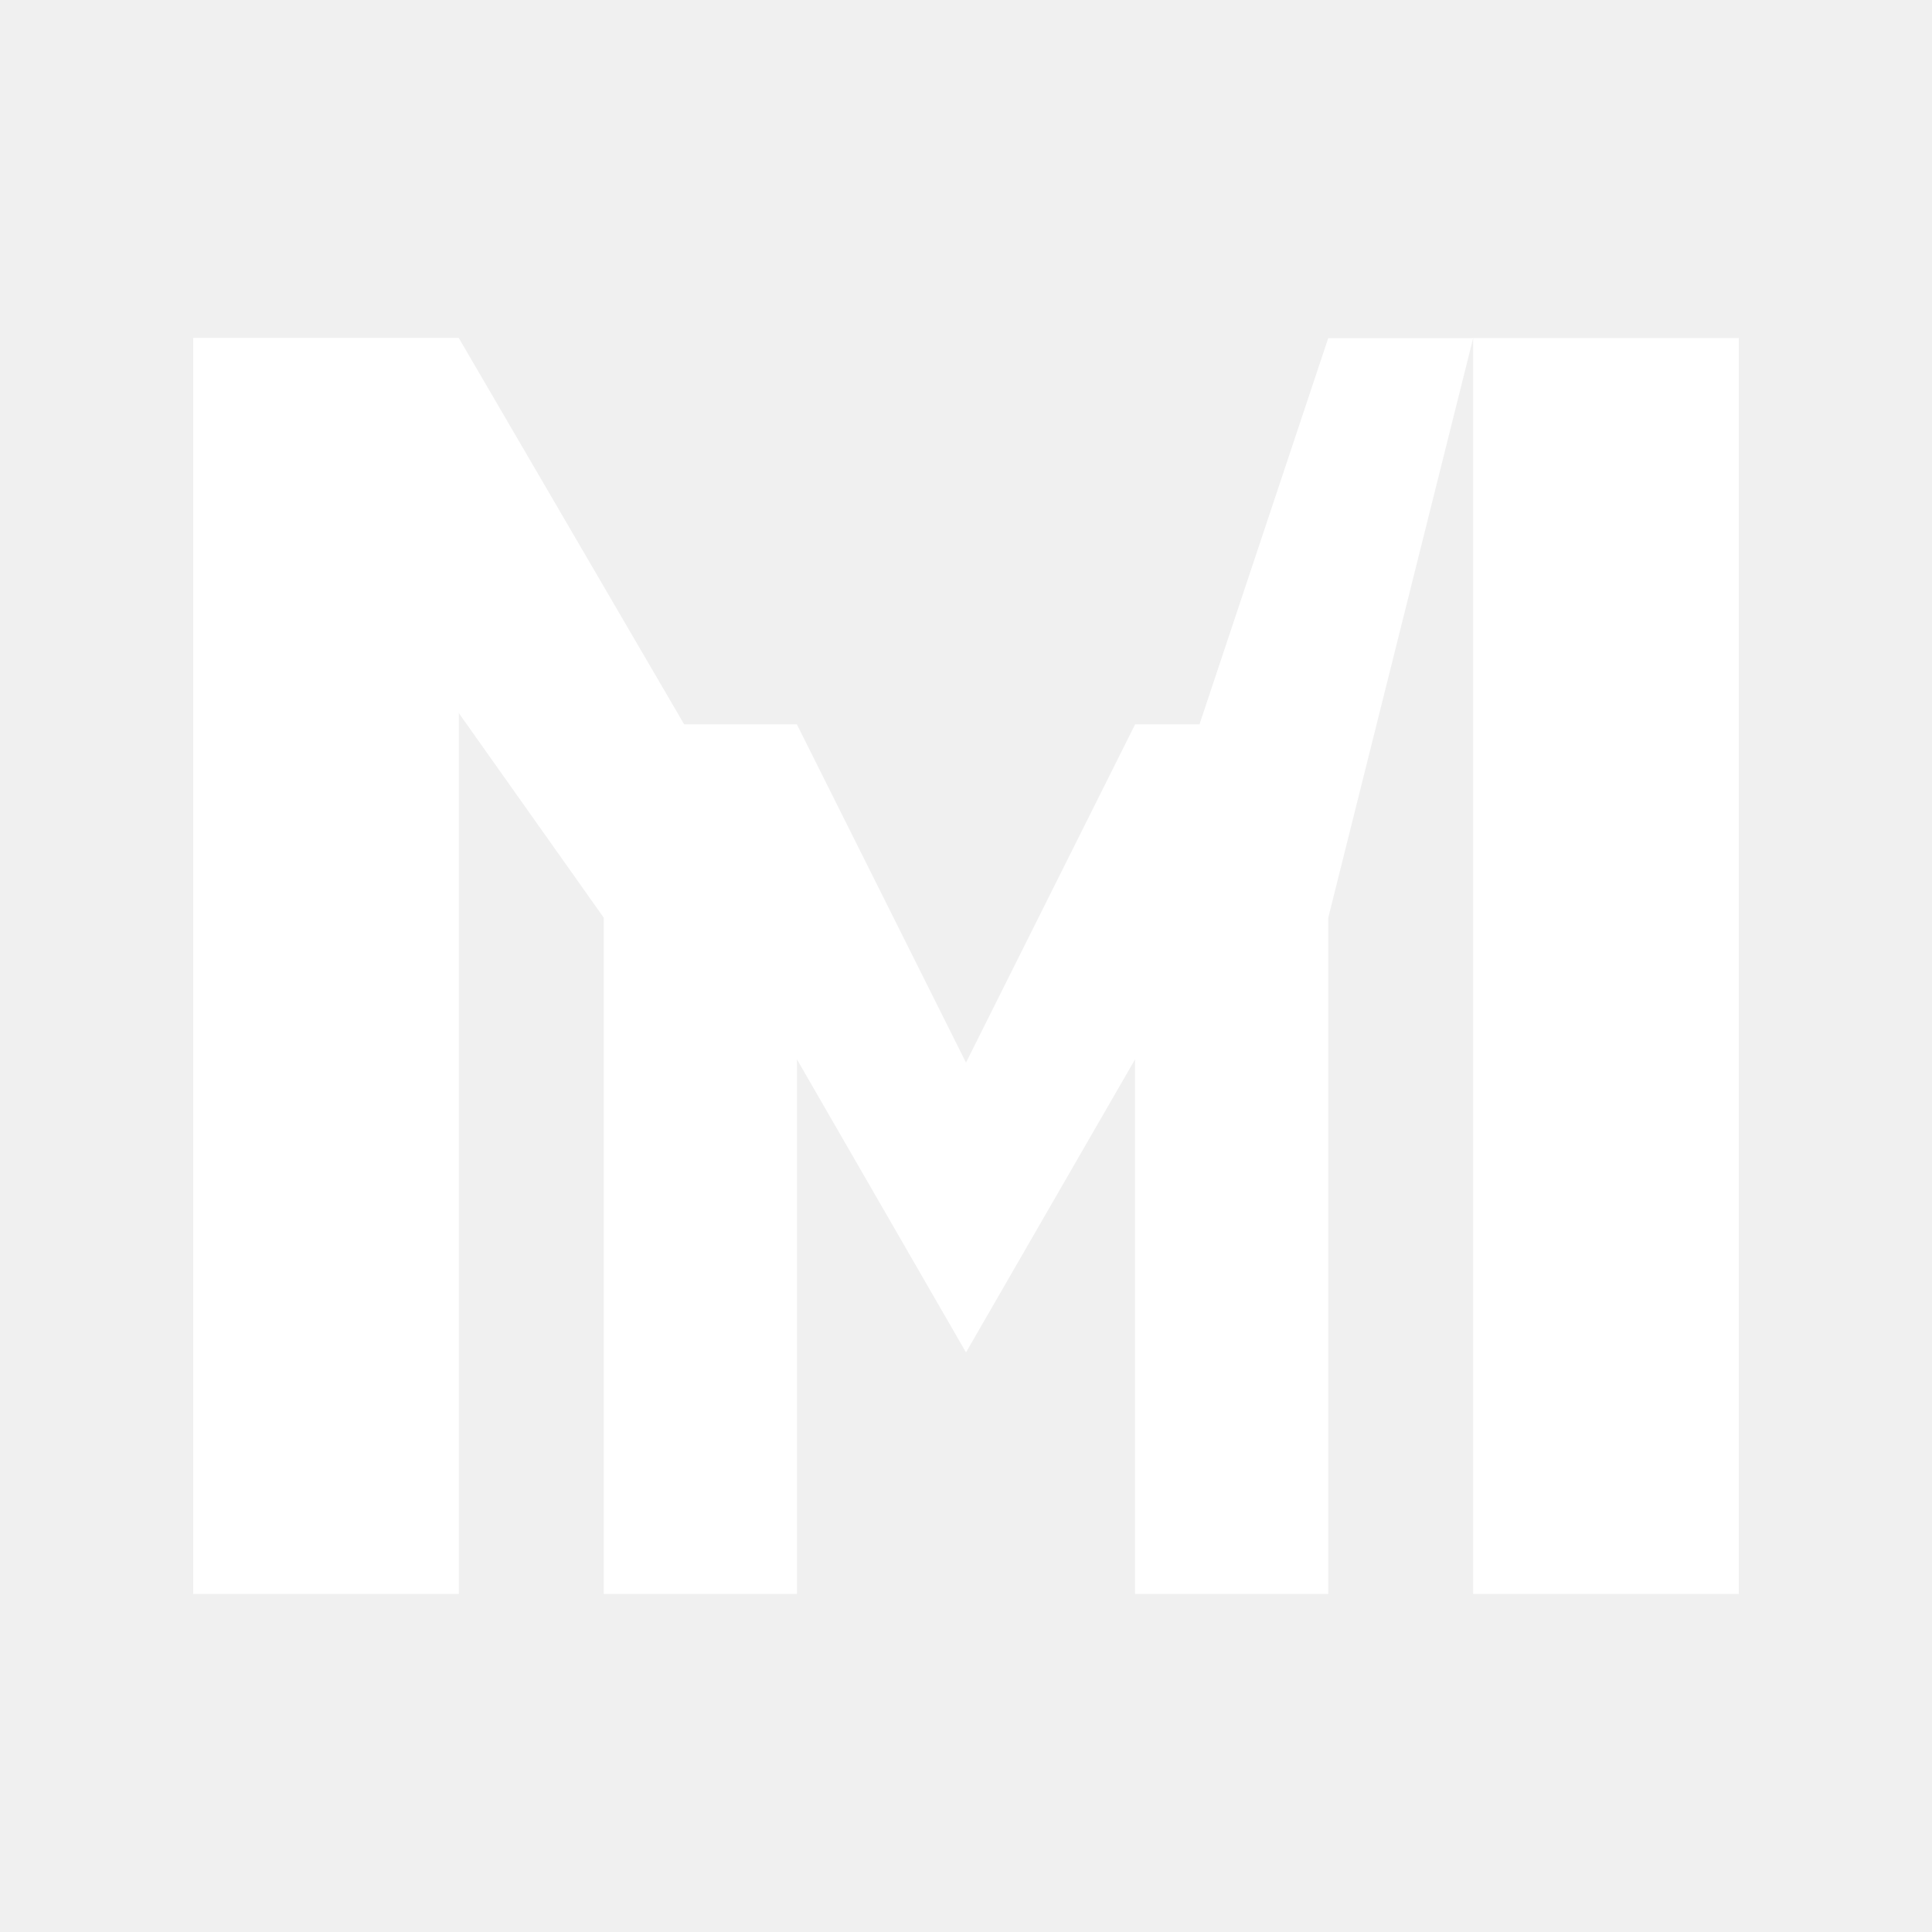
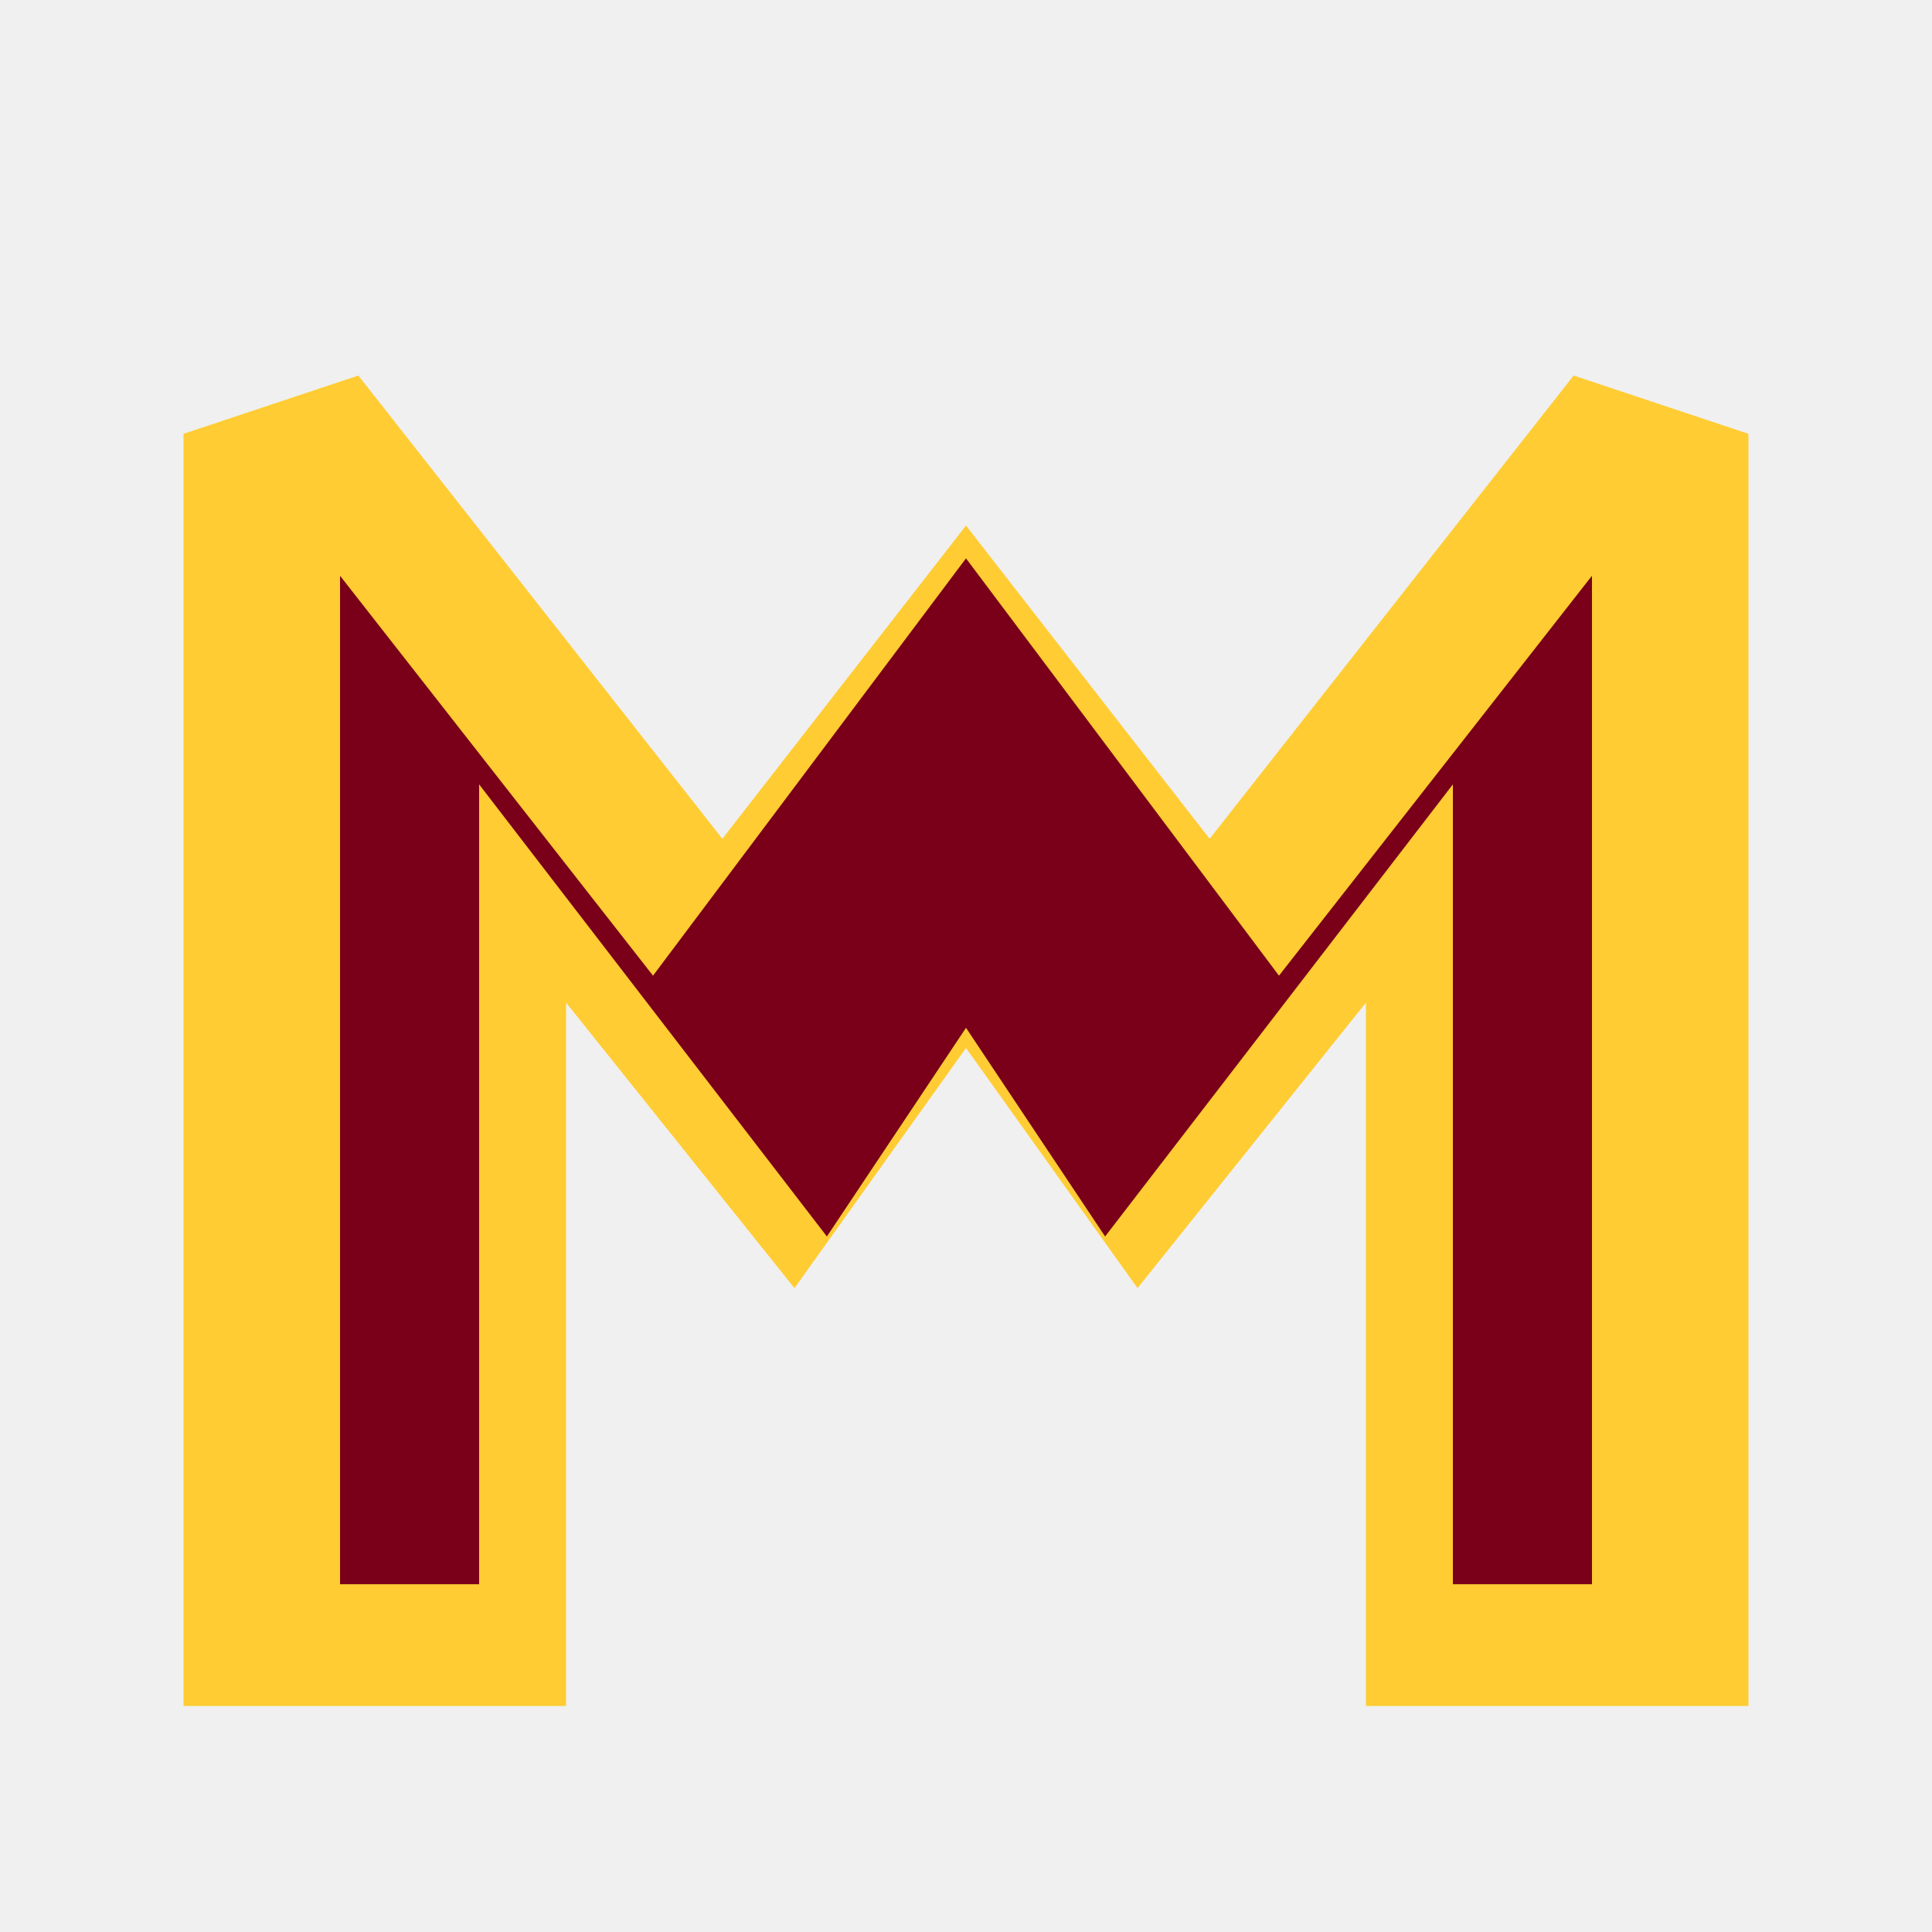
- <svg xmlns="http://www.w3.org/2000/svg" viewBox="0 0 80 80" fill="none">
-   <g fill="#FFF">
-     <rect x="8" y="14" width="11" height="52" />
-     <rect x="25" y="30" width="8" height="36" />
-     <rect x="47" y="30" width="8" height="36" />
-     <rect x="61" y="14" width="11" height="52" />
-     <polygon points="19,14 33,38 25,38 8,14" />
-     <polygon points="61,14 55,14 47,38 55,38" />
-     <polygon points="25,30 40,56 55,30 47,30 40,44 33,30" />
+ <svg xmlns="http://www.w3.org/2000/svg" viewBox="0 0 100 100" fill="none">
+   <g transform="translate(5, 10) scale(0.9)">
+     <path d="M8 84V16l6-2 22 28 14-18 14 18 22-28 6 2v68h-16V38l-16 20-10-14-10 14-16-20v46z" fill="#FFCC33" stroke="#FFCC33" stroke-width="6" stroke-linejoin="miter" />
+     <path d="M14 80V22l18 23 18-24 18 24 18-23v58h-8V34l-20 26-8-12-8 12-20-26v46z" fill="#7A0019" />
  </g>
</svg>
